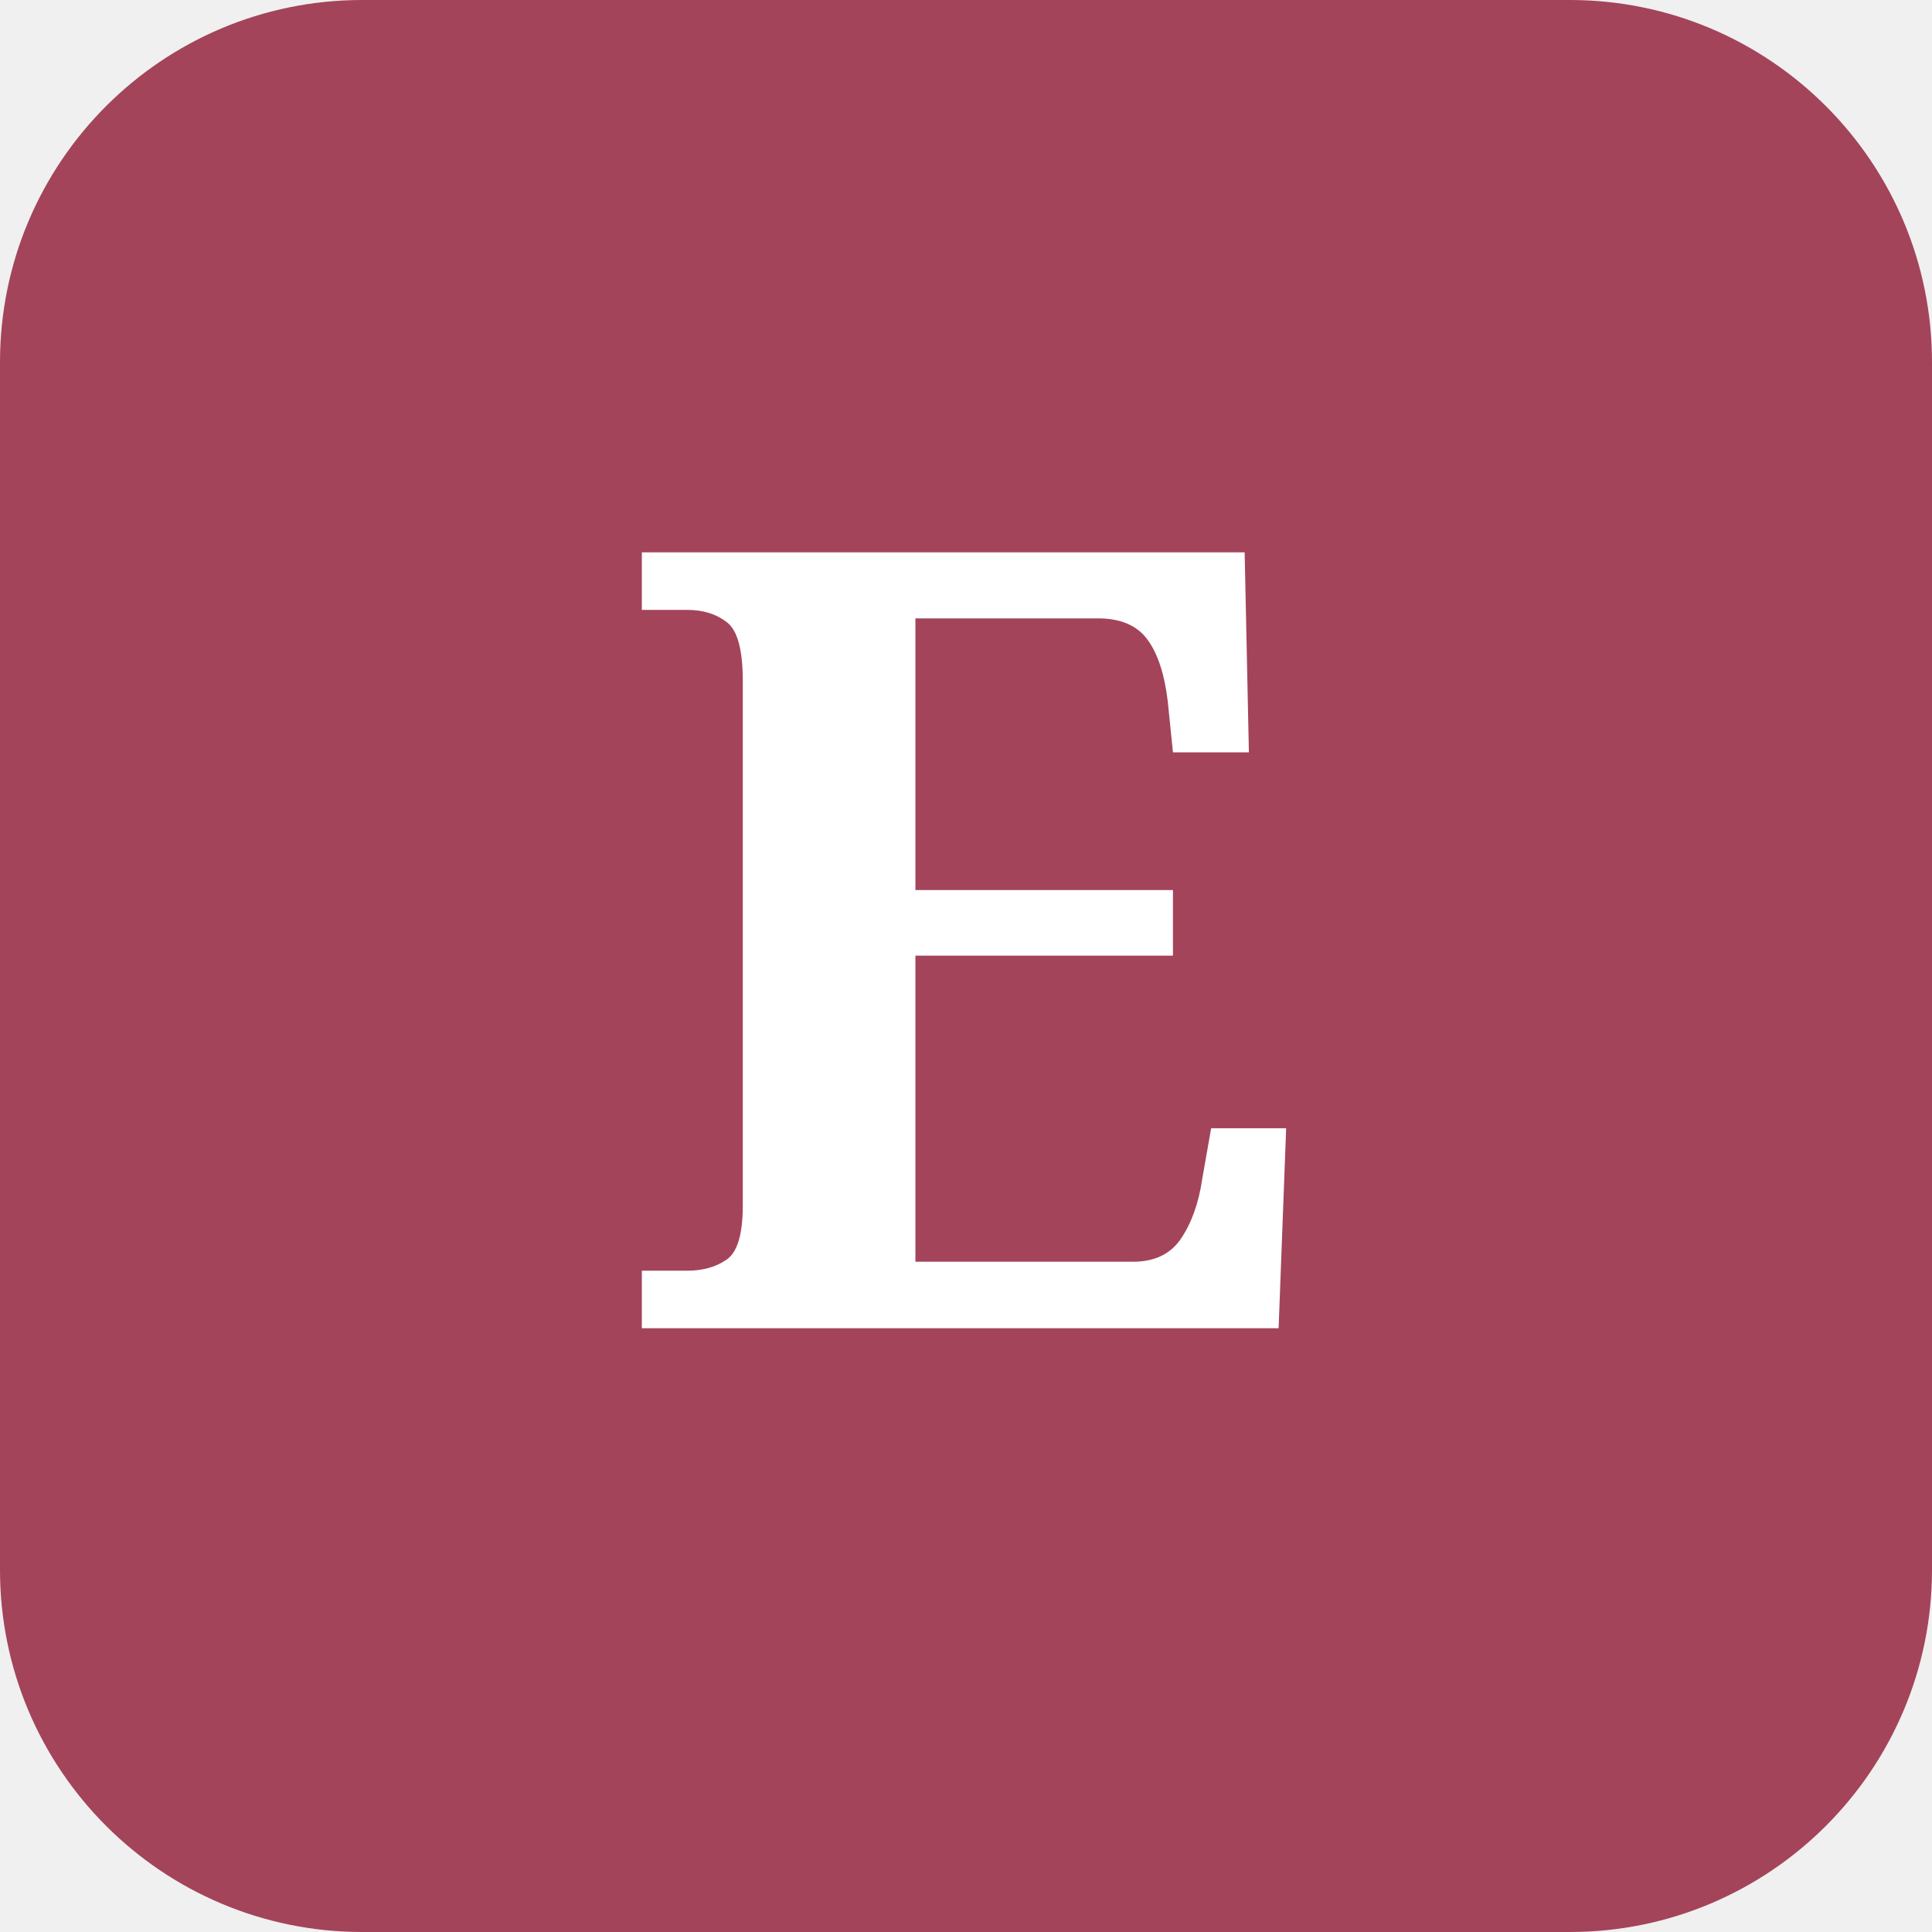
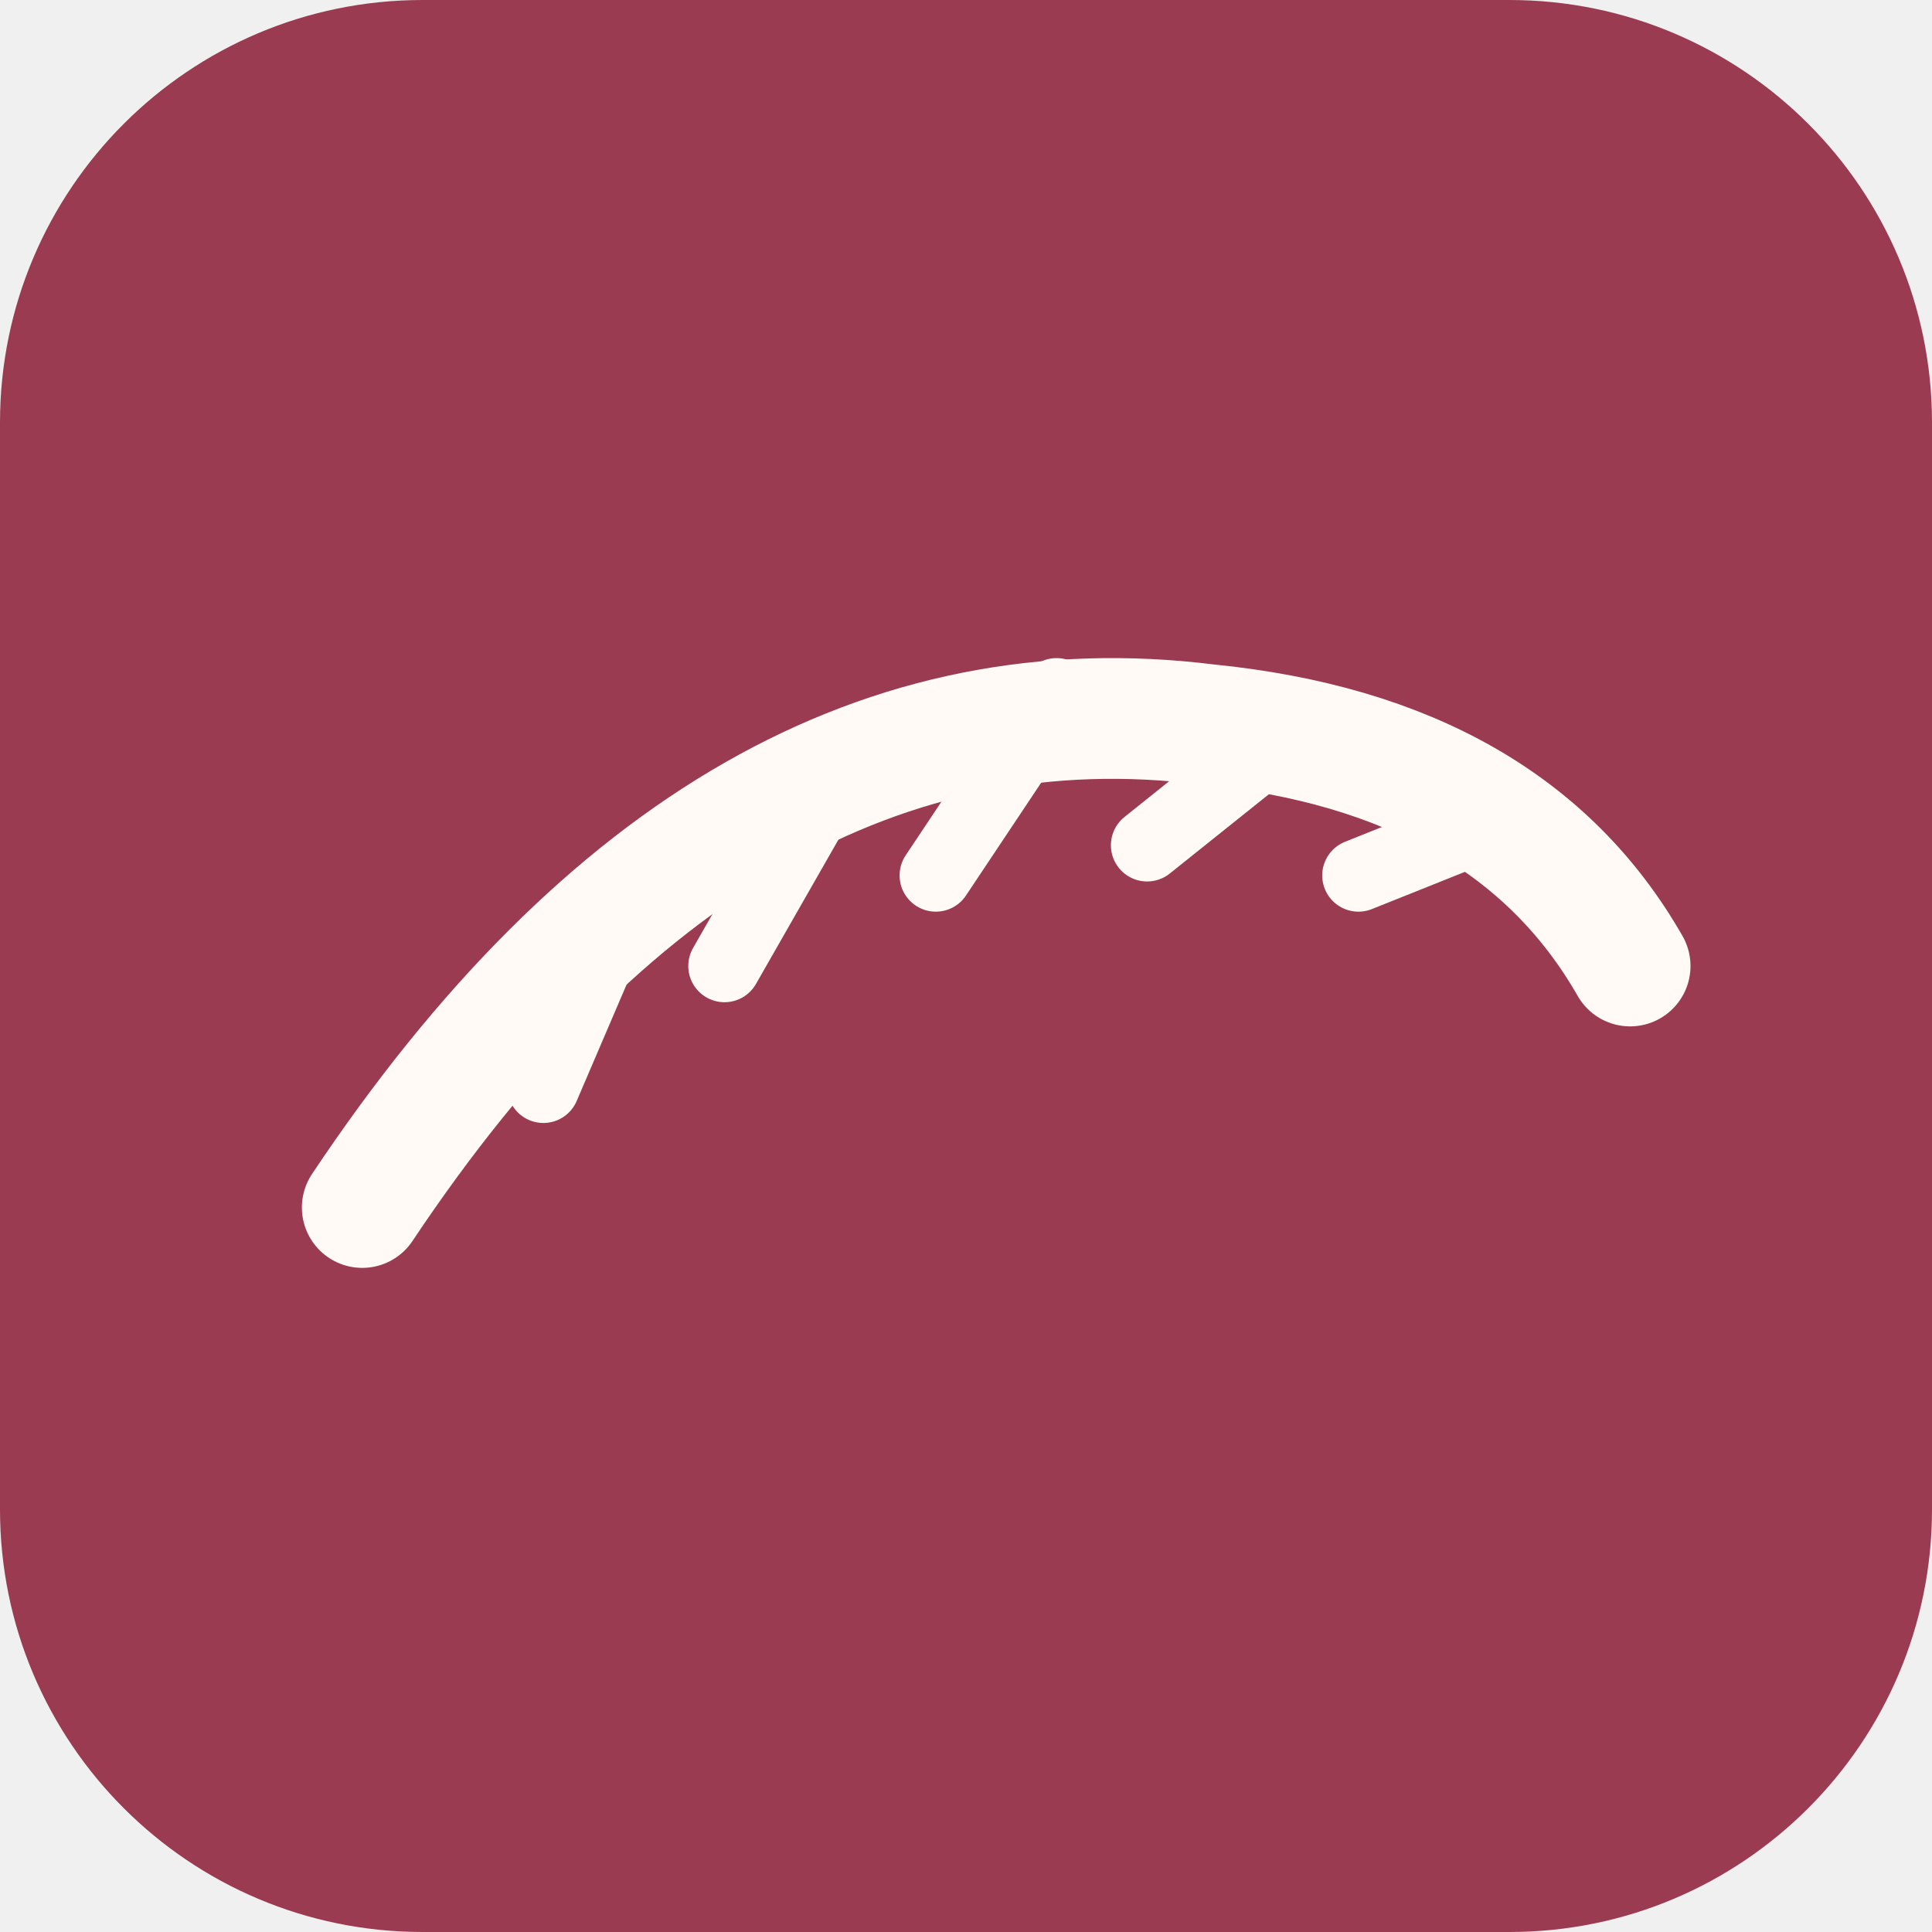
<svg xmlns="http://www.w3.org/2000/svg" viewBox="0 0 64 64">
-   <rect width="64" height="64" rx="12" fill="#a3445a" />
-   <text x="32" y="44" text-anchor="middle" font-family="Georgia,serif" font-size="36" font-weight="700" fill="#ffffff">E</text>
+   <rect width="64" height="64" rx="14" fill="#9a3b52" />
+   <path d="M12 40 Q24 22 40 24 Q50 25 54 32" fill="none" stroke="#fffaf5" stroke-width="4" stroke-linecap="round" />
+   <path d="M18 36l3-7M24 32l4-7M31 29l4-6M38 28l5-4M45 29l5-2" stroke="#fffaf5" stroke-width="2.4" stroke-linecap="round" />
</svg>
